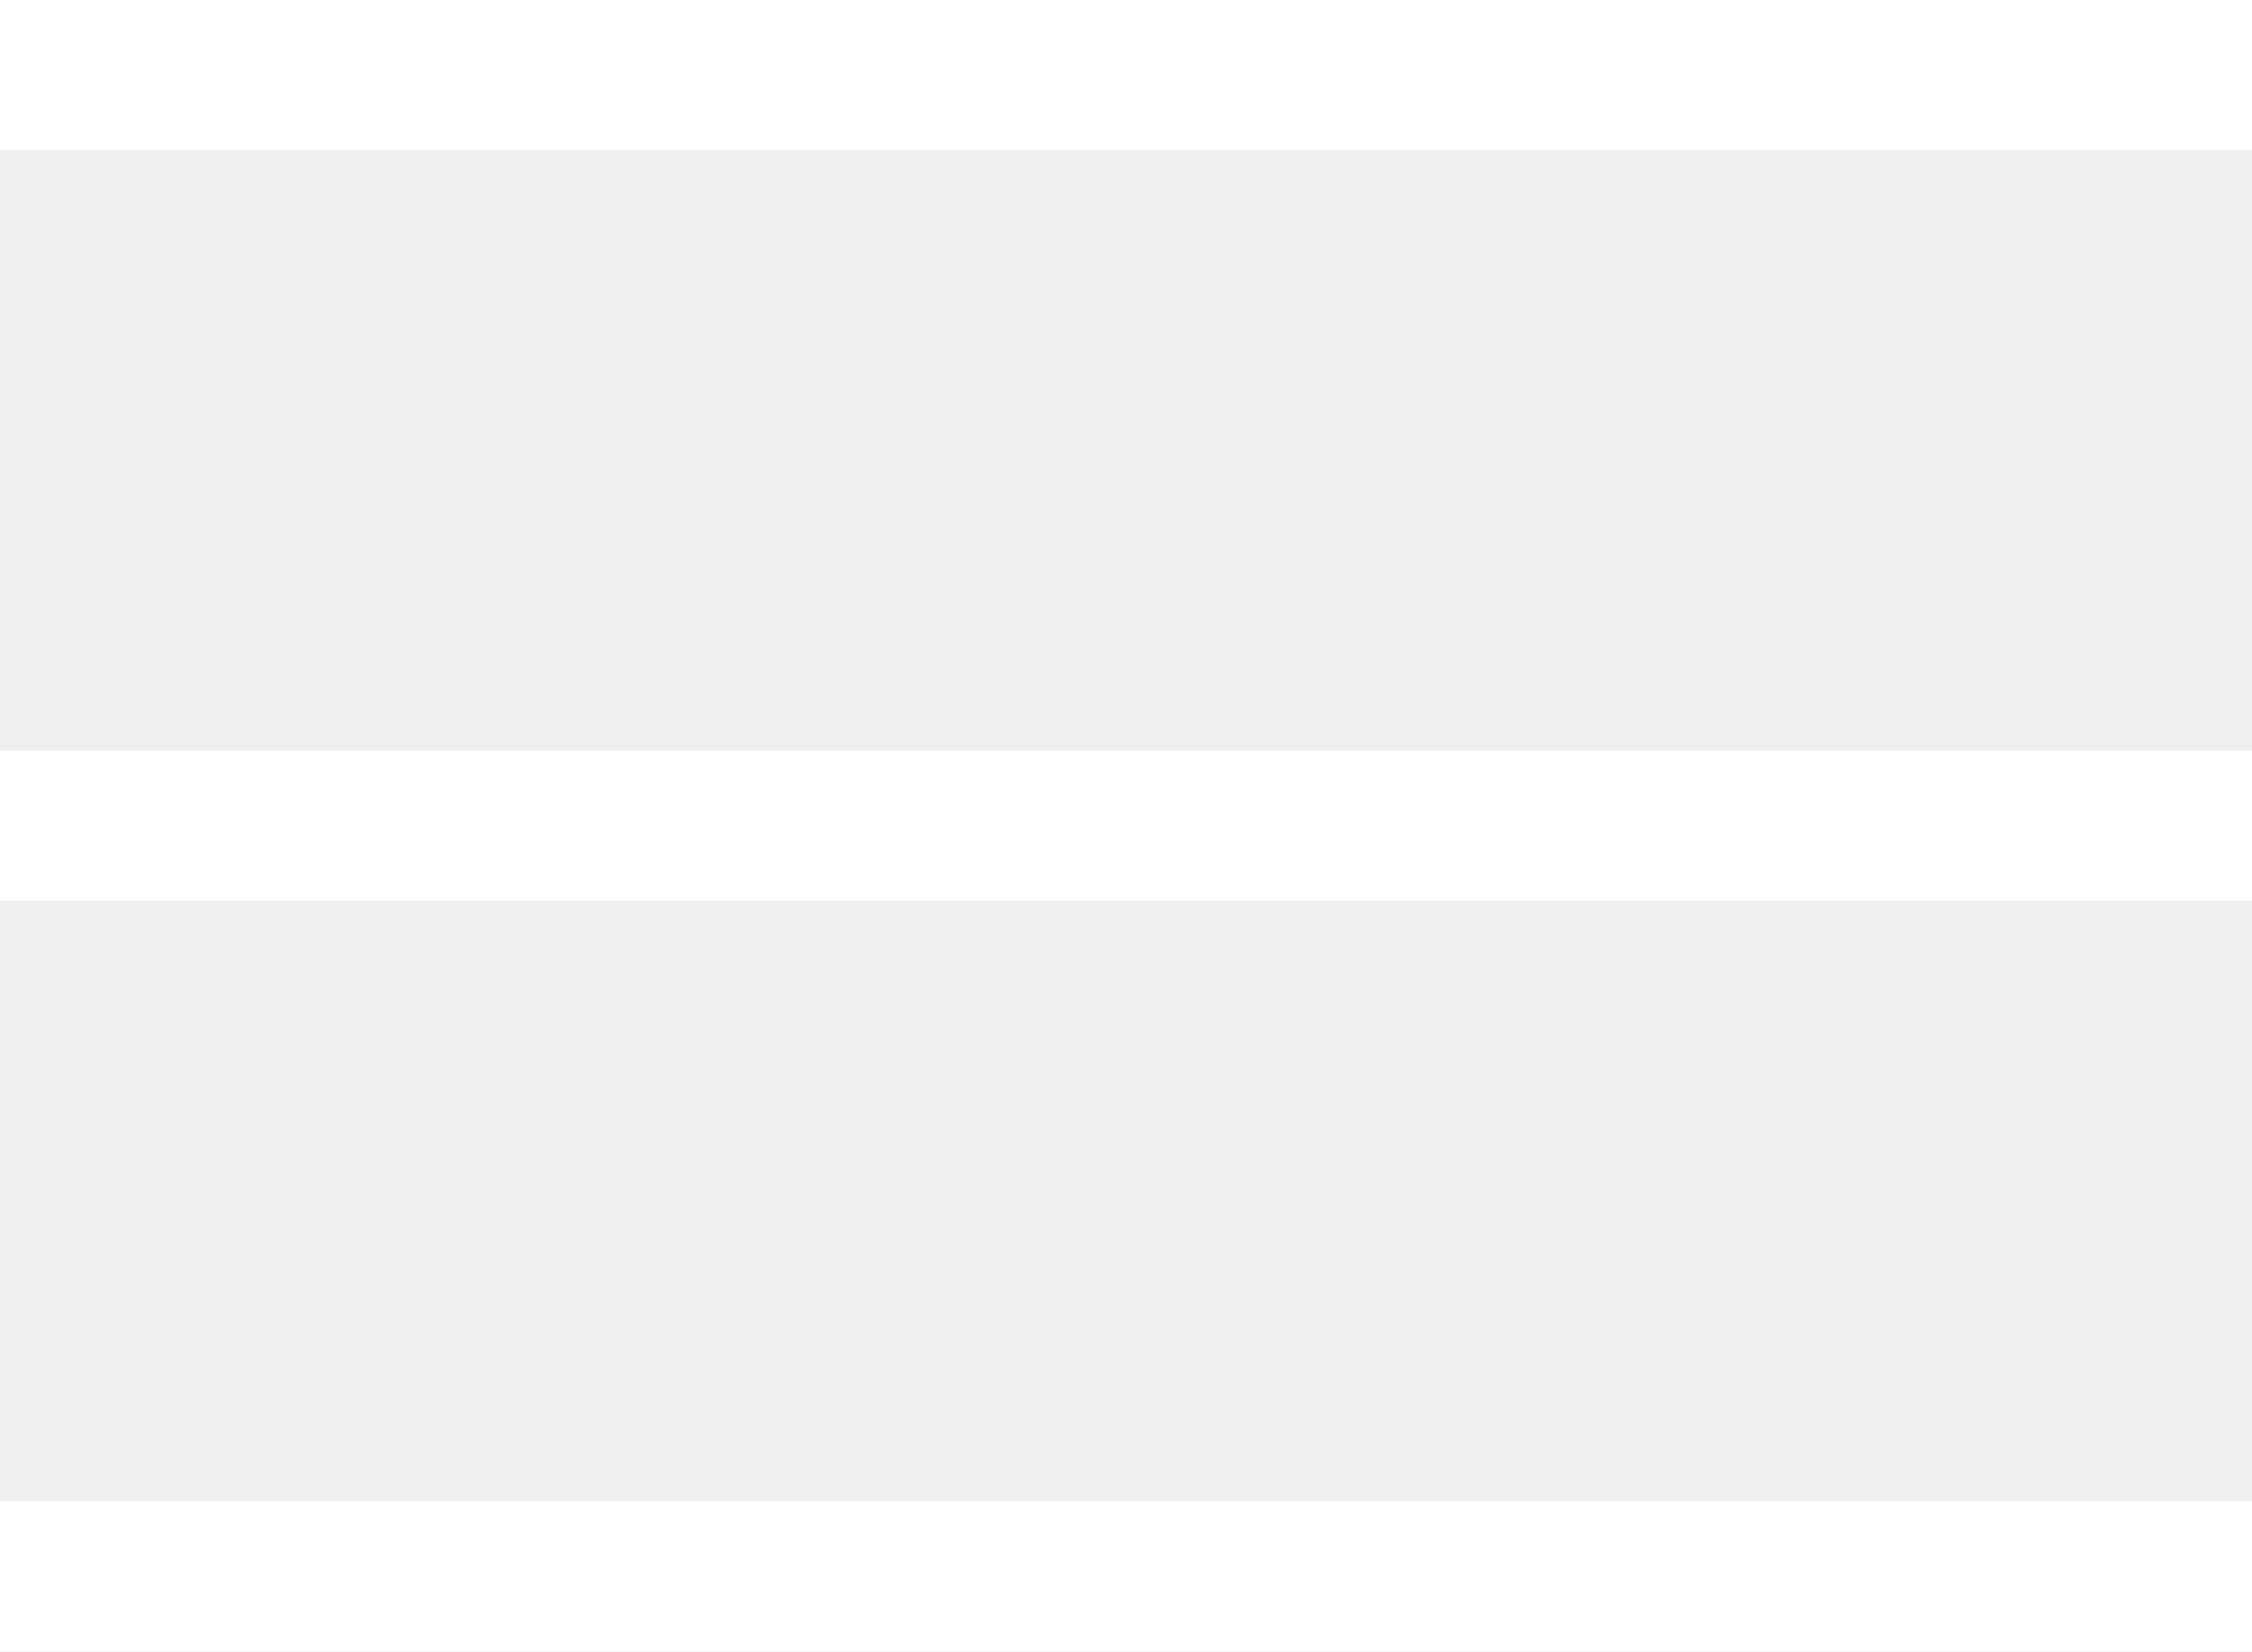
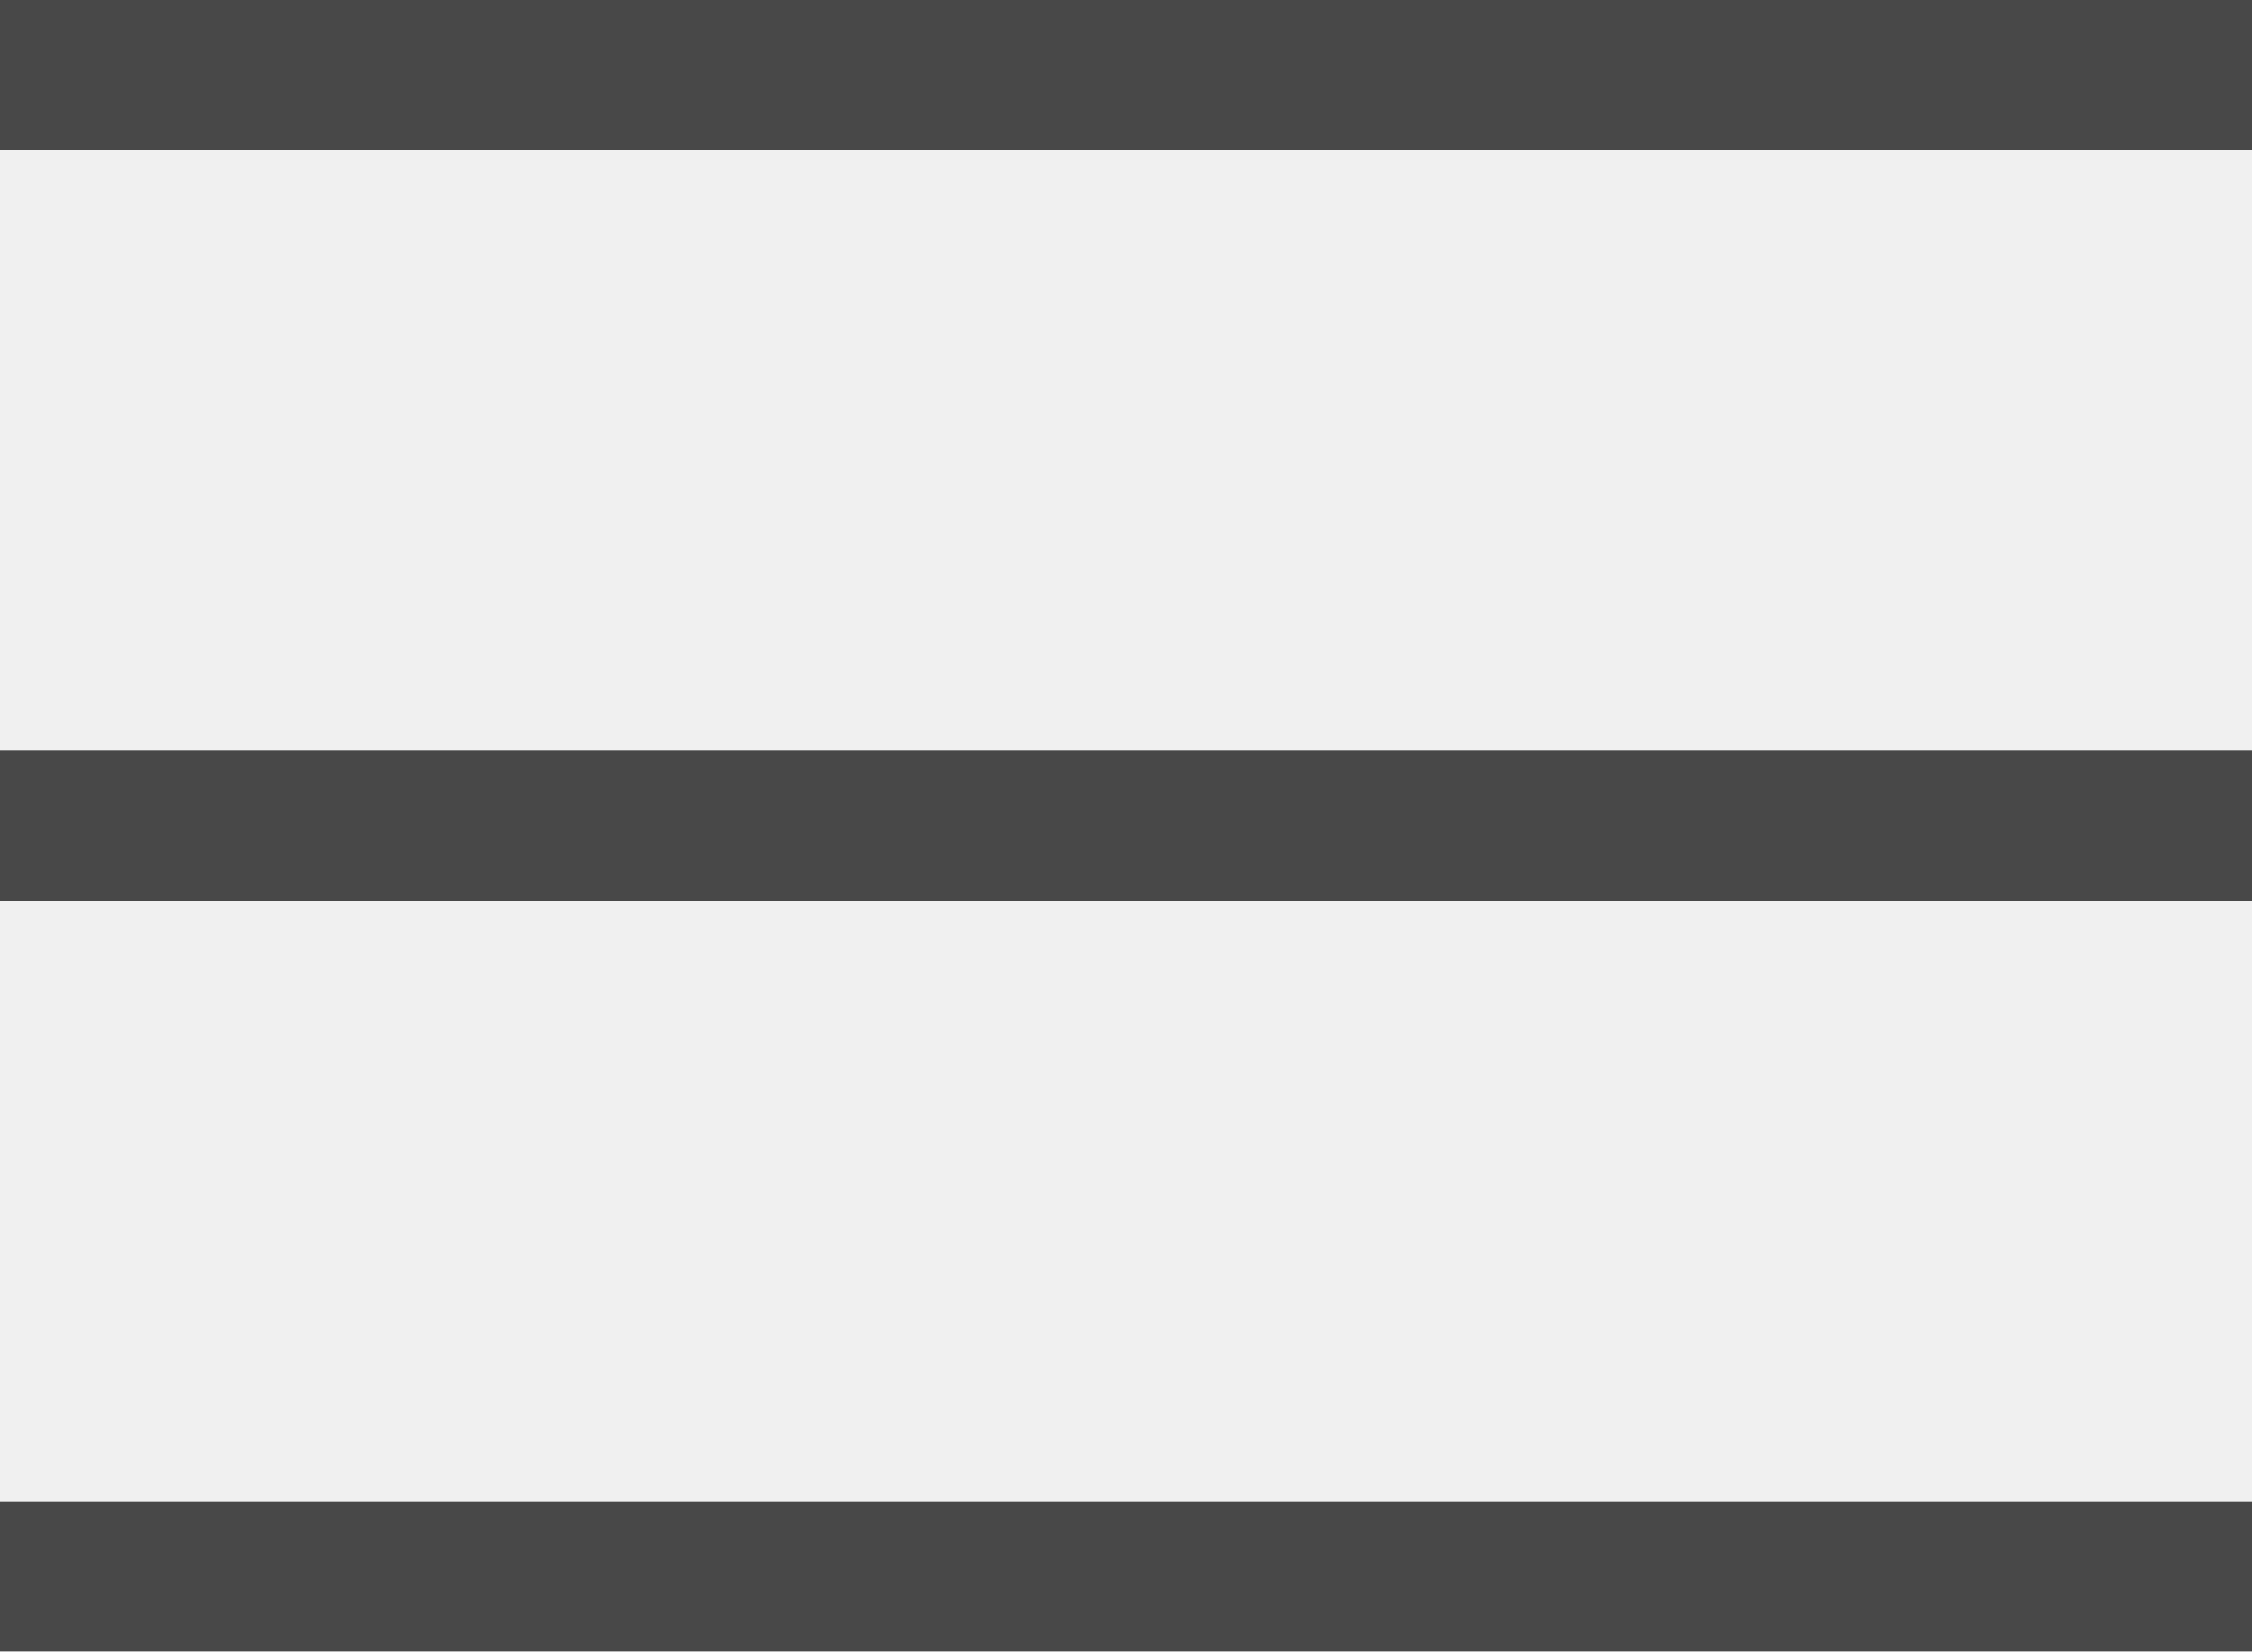
<svg xmlns="http://www.w3.org/2000/svg" version="1.1" id="Layer_1" x="0px" y="0px" viewBox="0 0 15 11" style="enable-background:new 0 0 15 11;" xml:space="preserve">
  <style type="text/css">
	.st0{fill:none;enable-background:new    ;}
- 	.st1{fill:#FFFFFF;}
+ 	.st1{fill:#484848;}
</style>
  <path class="st0" d="z" />
  <rect class="st1" width="15" height="1" />
  <rect y="5" class="st1" width="15" height="1" />
  <rect y="10" class="st1" width="15" height="1" />
</svg>
